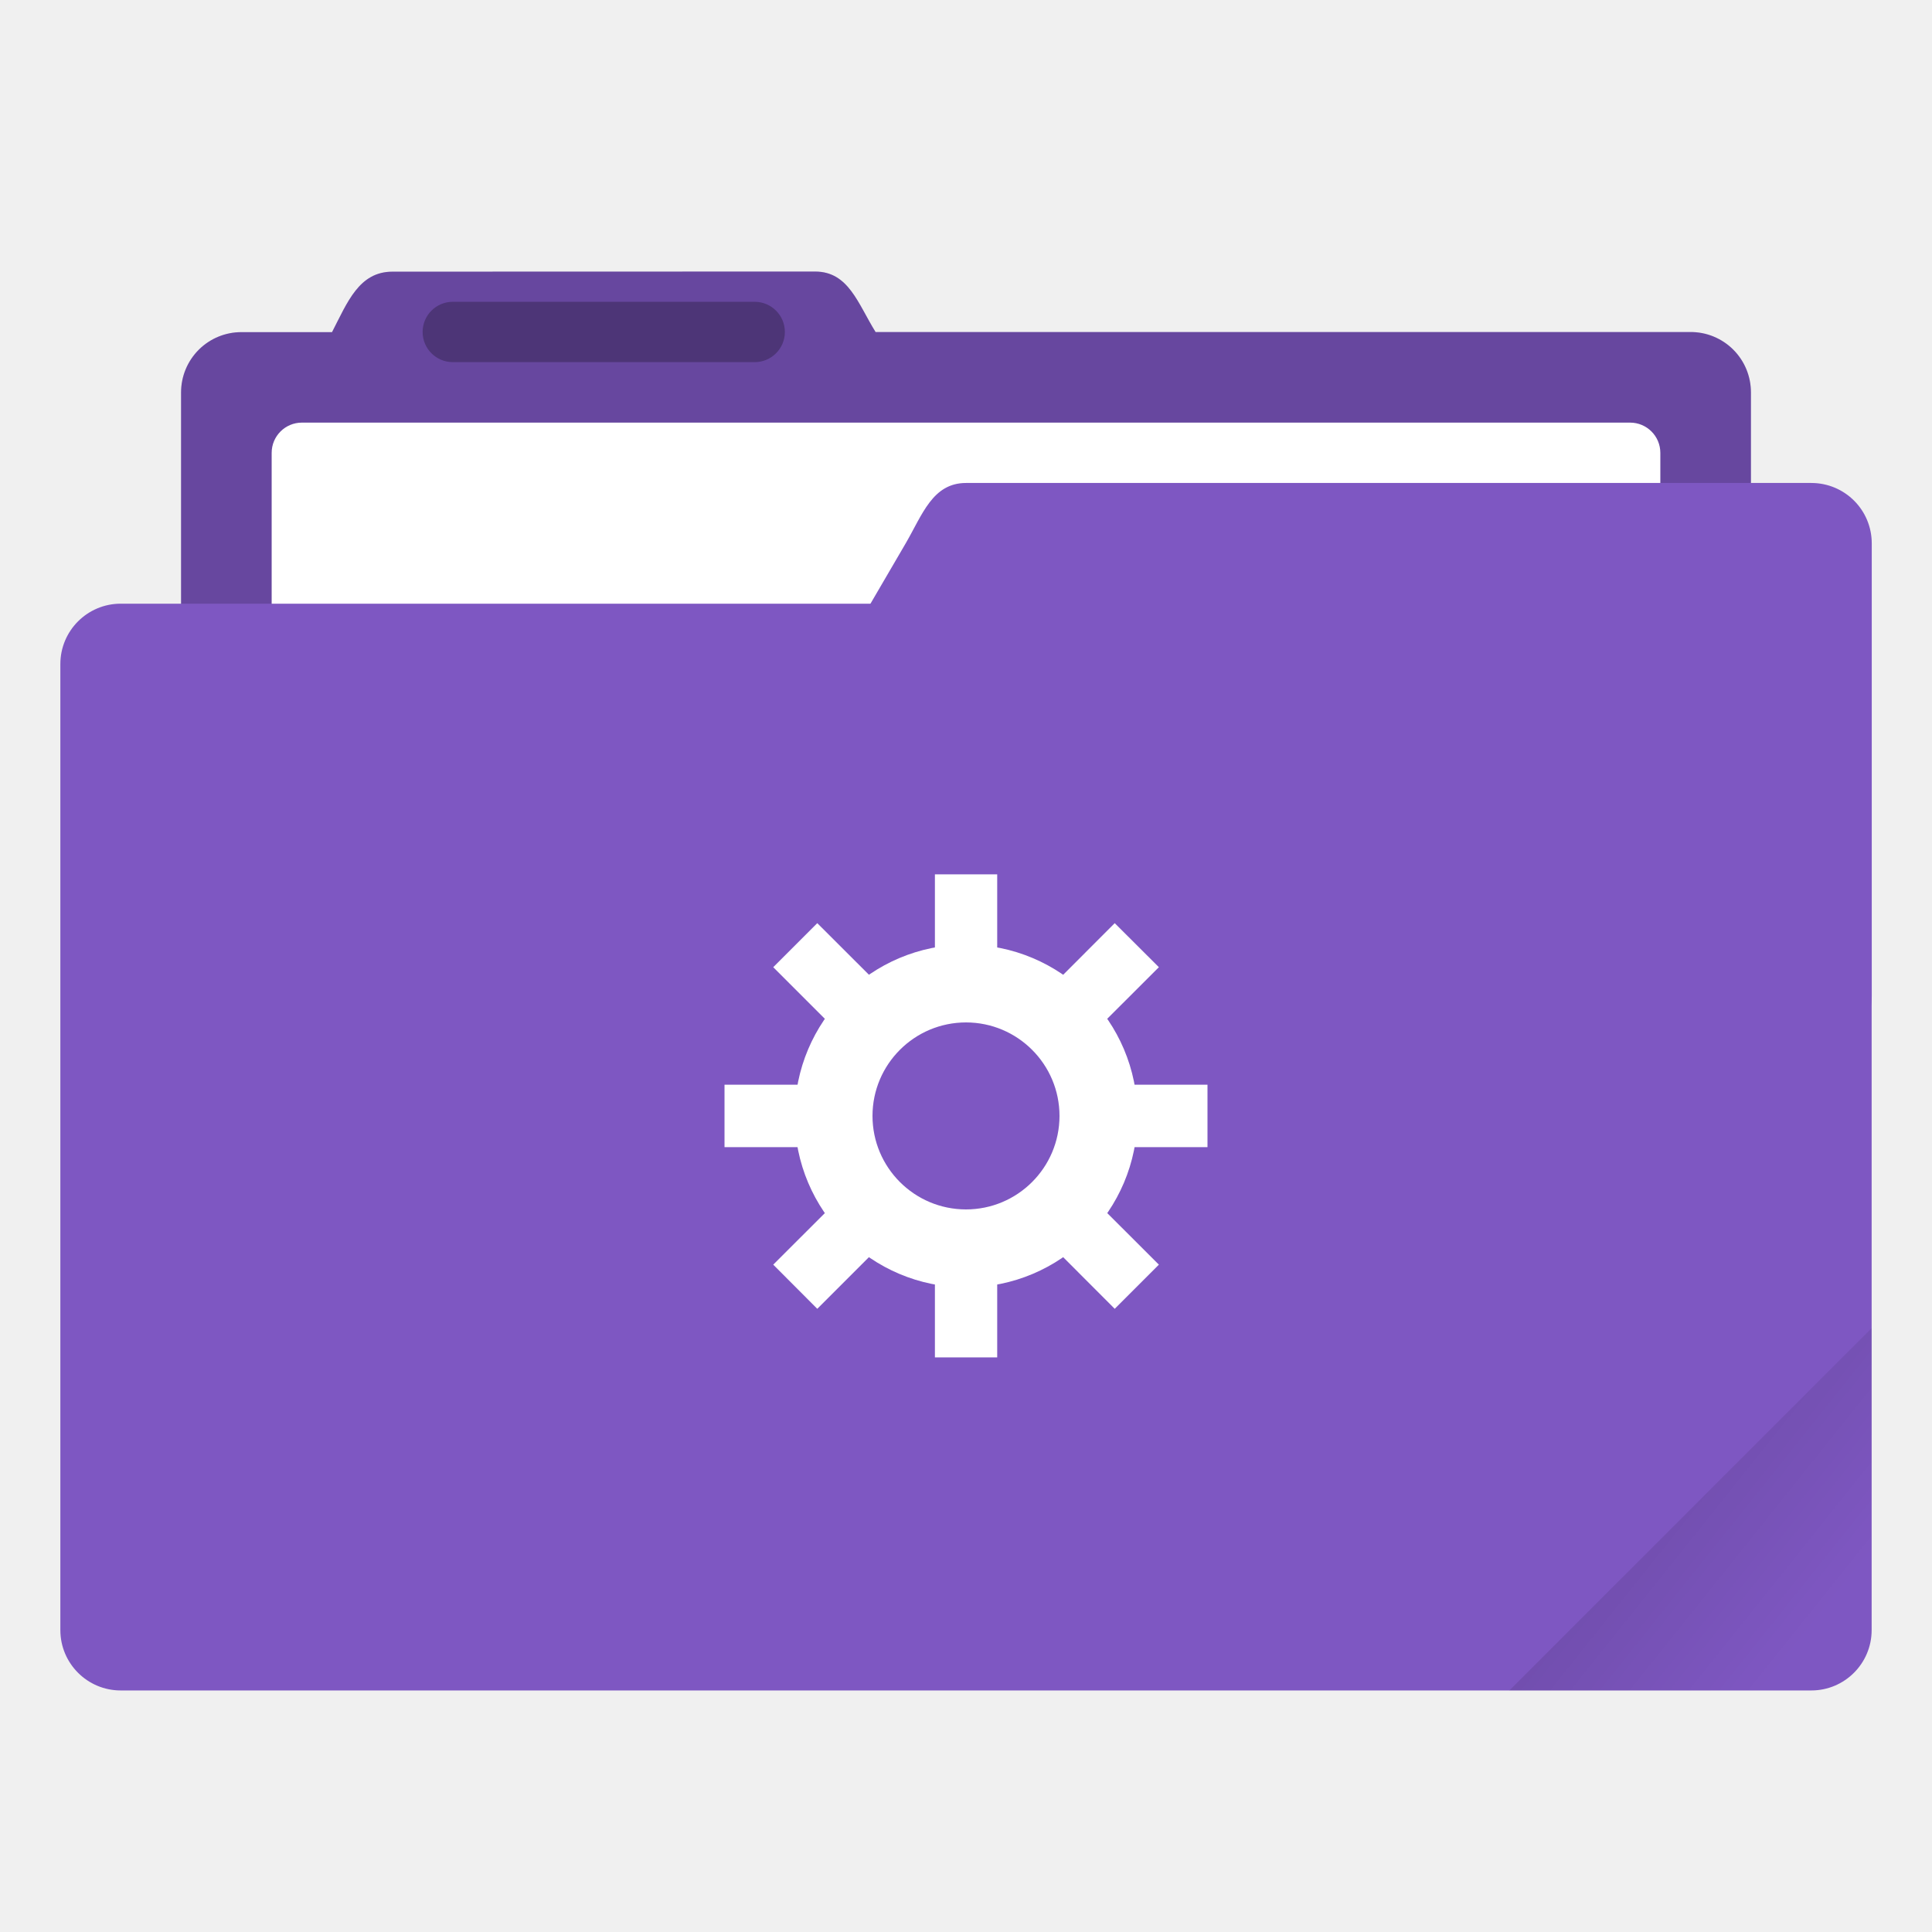
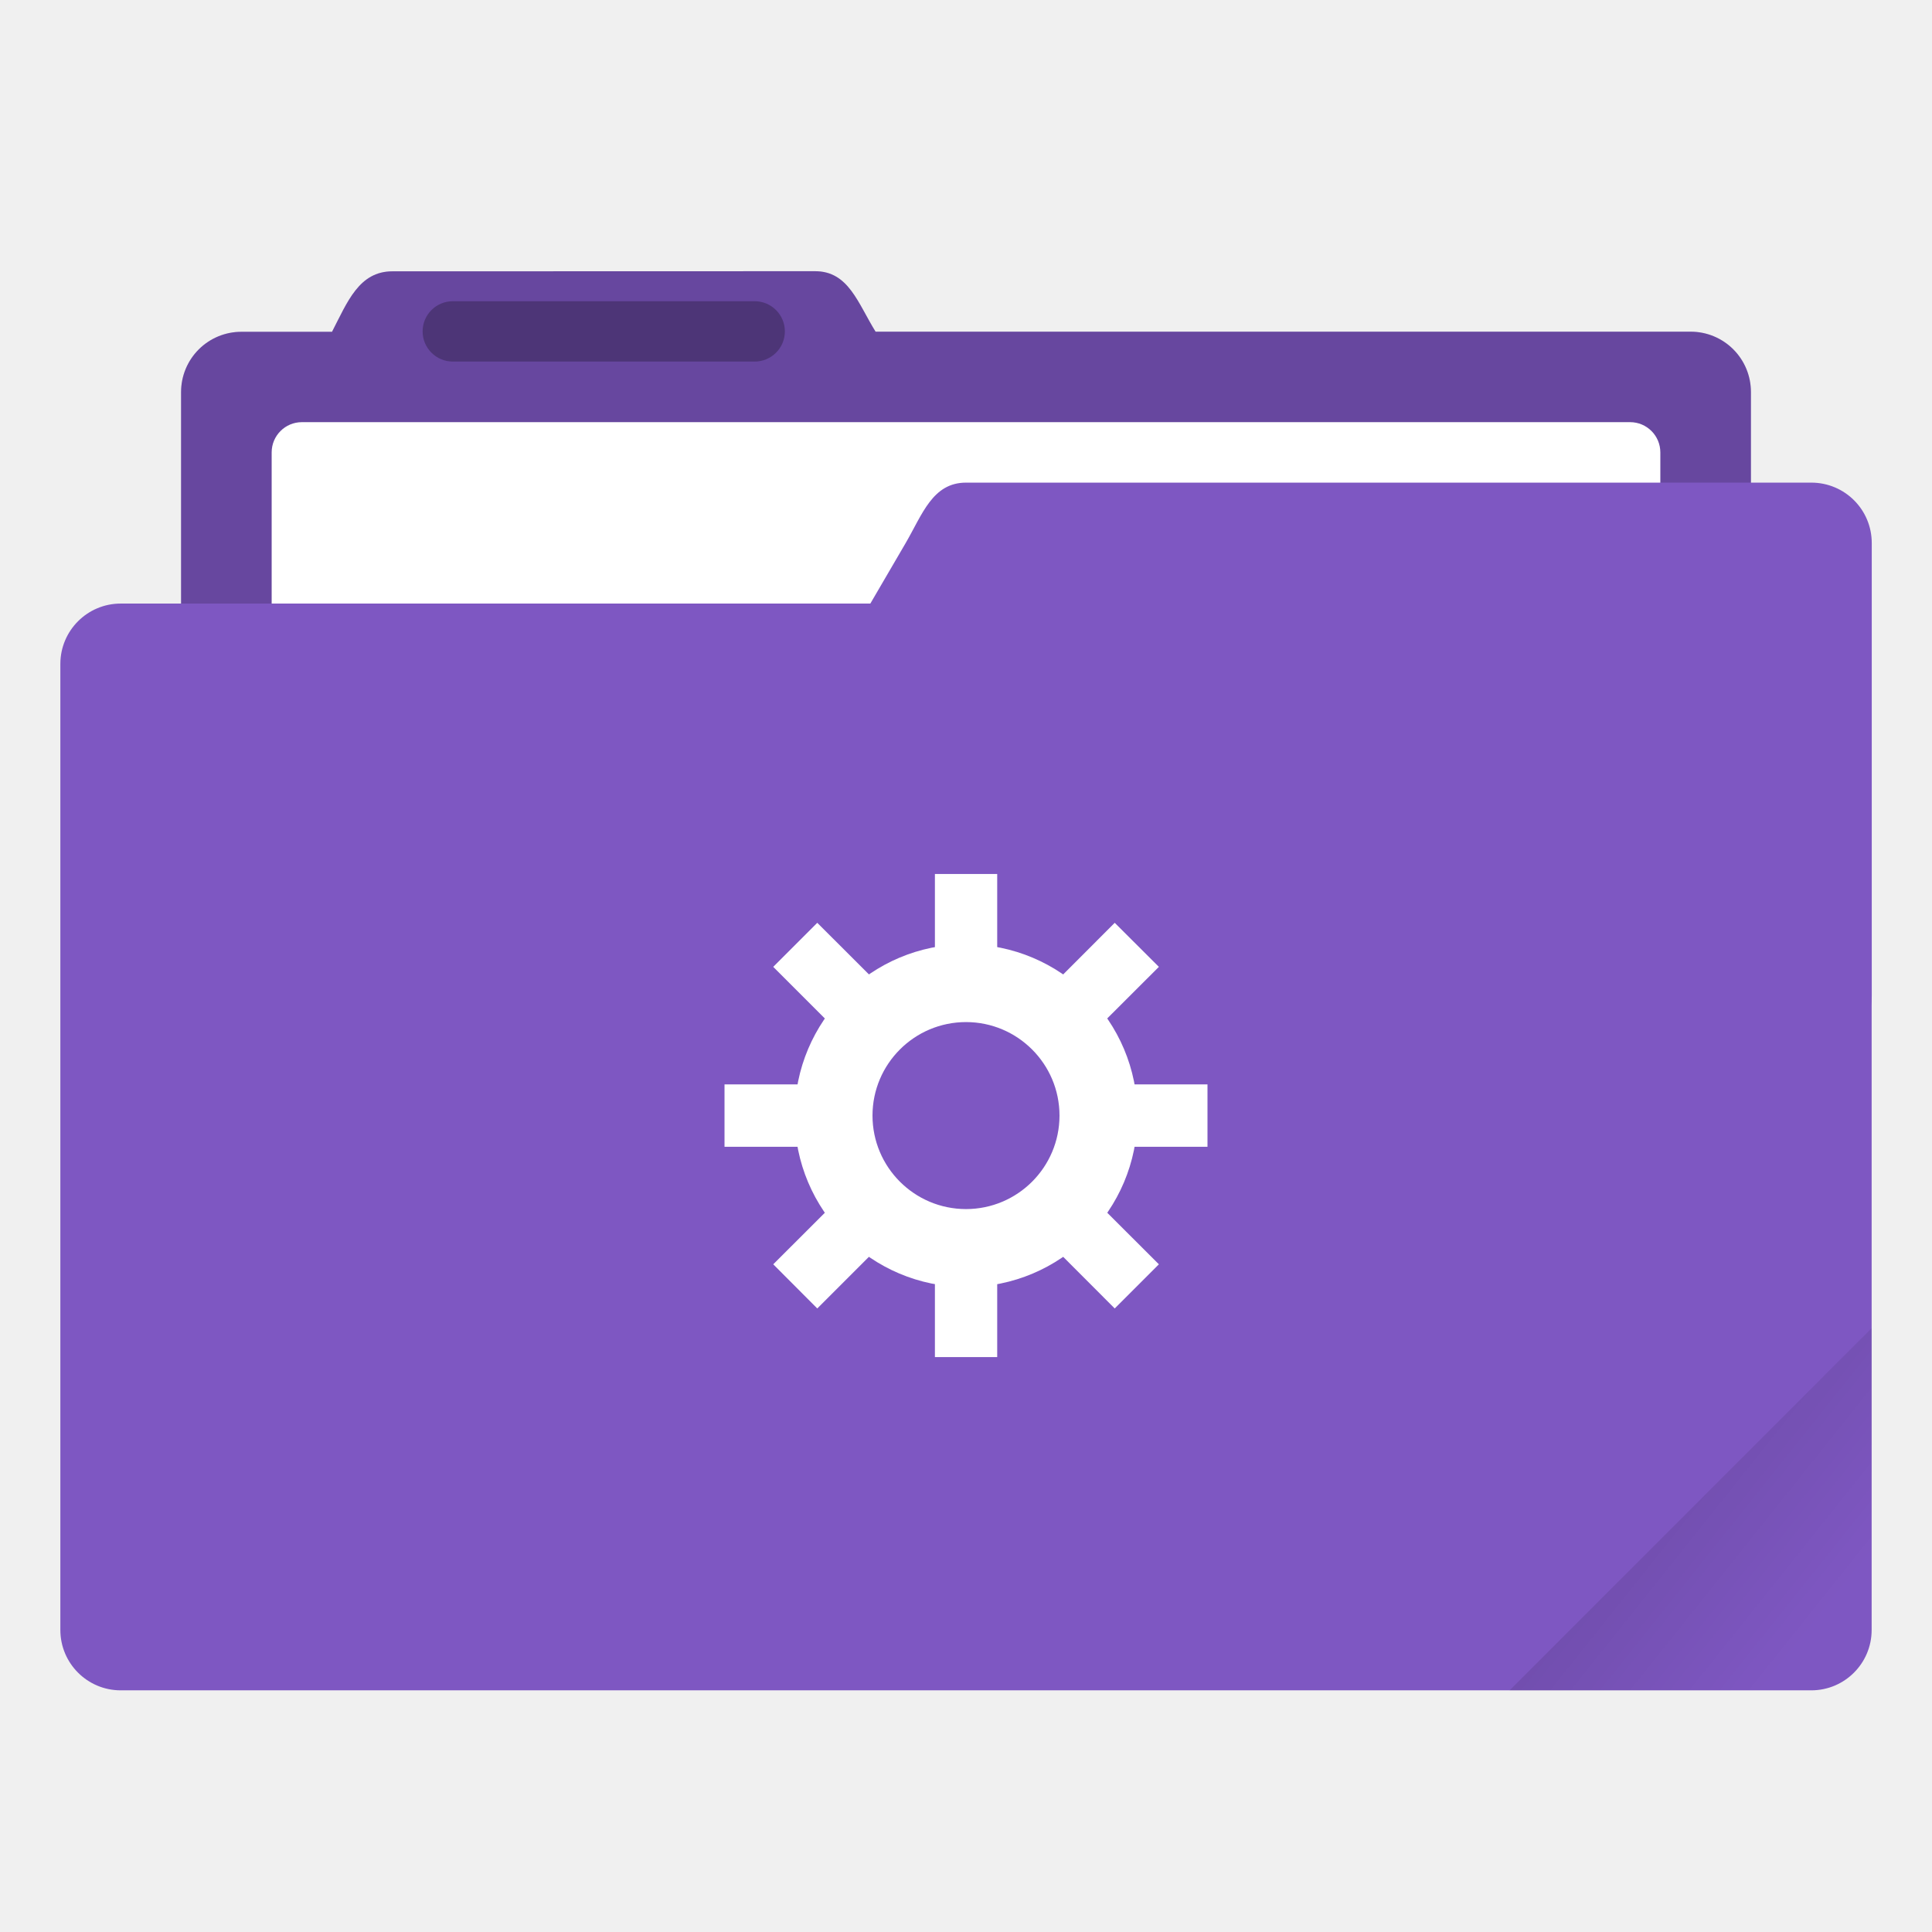
- <svg xmlns="http://www.w3.org/2000/svg" xmlns:xlink="http://www.w3.org/1999/xlink" width="64" height="64" viewBox="0 0 16.933 16.933">
+ <svg xmlns="http://www.w3.org/2000/svg" width="64" height="64" version="1.1" viewBox="0 0 16.933 16.933">
  <defs>
-     <linearGradient id="a">
+     <linearGradient id="a" x1="-197.1" x2="-196.91" y1="217.68" y2="219.37" gradientTransform="rotate(-45 -338.07 -140.03)" gradientUnits="userSpaceOnUse">
      <stop offset="0" />
-       <stop offset="1" stop-opacity="0" />
+       <stop stop-opacity="0" offset="1" />
    </linearGradient>
-     <clipPath clipPathUnits="userSpaceOnUse" id="b">
-       <rect ry=".529" y="285.358" x=".529" height="9.525" width="15.875" transform="rotate(45)" fill="#7e57c2" stroke-width=".251" stroke-opacity=".196" paint-order="markers stroke fill" />
-     </clipPath>
-     <linearGradient xlink:href="#a" id="c" x1="-197.102" y1="217.681" x2="-196.914" y2="219.365" gradientUnits="userSpaceOnUse" />
  </defs>
-   <g transform="translate(0 -280.067)">
+   <g transform="translate(0 -280.07)">
    <path d="M3.44 282.448c-.294 0-.395.269-.53.53h-.793a.528.528 0 0 0-.53.528v5.292c0 .293.237.53.53.53h12.7c.293 0 .529-.237.529-.53v-5.292a.528.528 0 0 0-.53-.529H7.674c-.155-.249-.236-.53-.53-.53z" fill="#7e57c2" paint-order="markers stroke fill" />
    <path d="M3.44 282.448c-.294 0-.395.269-.53.53h-.793a.528.528 0 0 0-.53.528v5.292c0 .293.237.53.53.53h12.7c.293 0 .529-.237.529-.53v-5.292a.528.528 0 0 0-.53-.529H7.674c-.155-.249-.236-.53-.53-.53z" opacity=".18" paint-order="markers stroke fill" />
-     <rect width="12.171" height="5.027" x="2.381" y="283.771" ry=".265" fill="#fff" paint-order="markers stroke fill" />
-     <rect width="15.875" height="9.525" x=".529" y="285.358" ry=".529" fill="#7e57c2" paint-order="markers stroke fill" />
+     <rect x="2.381" y="283.77" width="12.171" height="5.027" ry=".265" fill="#fff" paint-order="markers stroke fill" />
+     <rect x=".529" y="285.36" width="15.875" height="9.525" ry=".529" fill="#7e57c2" paint-order="markers stroke fill" />
    <path d="M8.467 284.3h7.408c.293 0 .53.236.53.53v3.968c0 .293-.237.529-.53.529H6.152c-.294 0-.677-.276-.53-.53l2.316-3.968c.147-.253.236-.529.529-.529z" fill="#7e57c2" paint-order="markers stroke fill" />
-     <rect width="3.175" height=".529" x="3.704" y="282.712" ry=".265" opacity=".25" paint-order="stroke markers fill" />
-     <rect width="5.292" height="4.762" x="-199.587" y="217.868" ry=".132" transform="rotate(-45)" clip-path="url(#b)" opacity=".1" fill="url(#c)" paint-order="stroke markers fill" />
+     <rect x="3.704" y="282.71" width="3.175" height=".529" ry=".265" opacity=".25" paint-order="stroke markers fill" />
    <g fill="#fff" paint-order="stroke markers fill">
      <path d="M8.467 288.346a1.502 1.502 0 0 0-1.502 1.502 1.502 1.502 0 0 0 1.502 1.502 1.502 1.502 0 0 0 1.502-1.502 1.502 1.502 0 0 0-1.502-1.502zm0 .682a.82.82 0 0 1 .819.82.82.82 0 0 1-.82.819.82.82 0 0 1-.819-.82.82.82 0 0 1 .82-.819z" />
      <path d="M8.194 287.73h.546v.957h-.546zM8.194 291.008h.546v.956h-.546zM10.583 289.574v.547h-.955v-.547zM7.306 289.574v.547H6.35v-.547zM10.157 291.151l-.387.387-.675-.676.386-.386zM7.84 288.834l-.387.386-.676-.676.386-.386zM7.163 291.538l-.386-.387.676-.675.386.386zM9.48 289.22l-.385-.386.675-.676.387.386z" />
    </g>
  </g>
+   <path d="m16.404 11.641-3.174 3.175h2.646c0.293 0 0.529-0.236 0.529-0.529z" fill="url(#a)" opacity=".1" style="paint-order:stroke markers fill" />
</svg>
